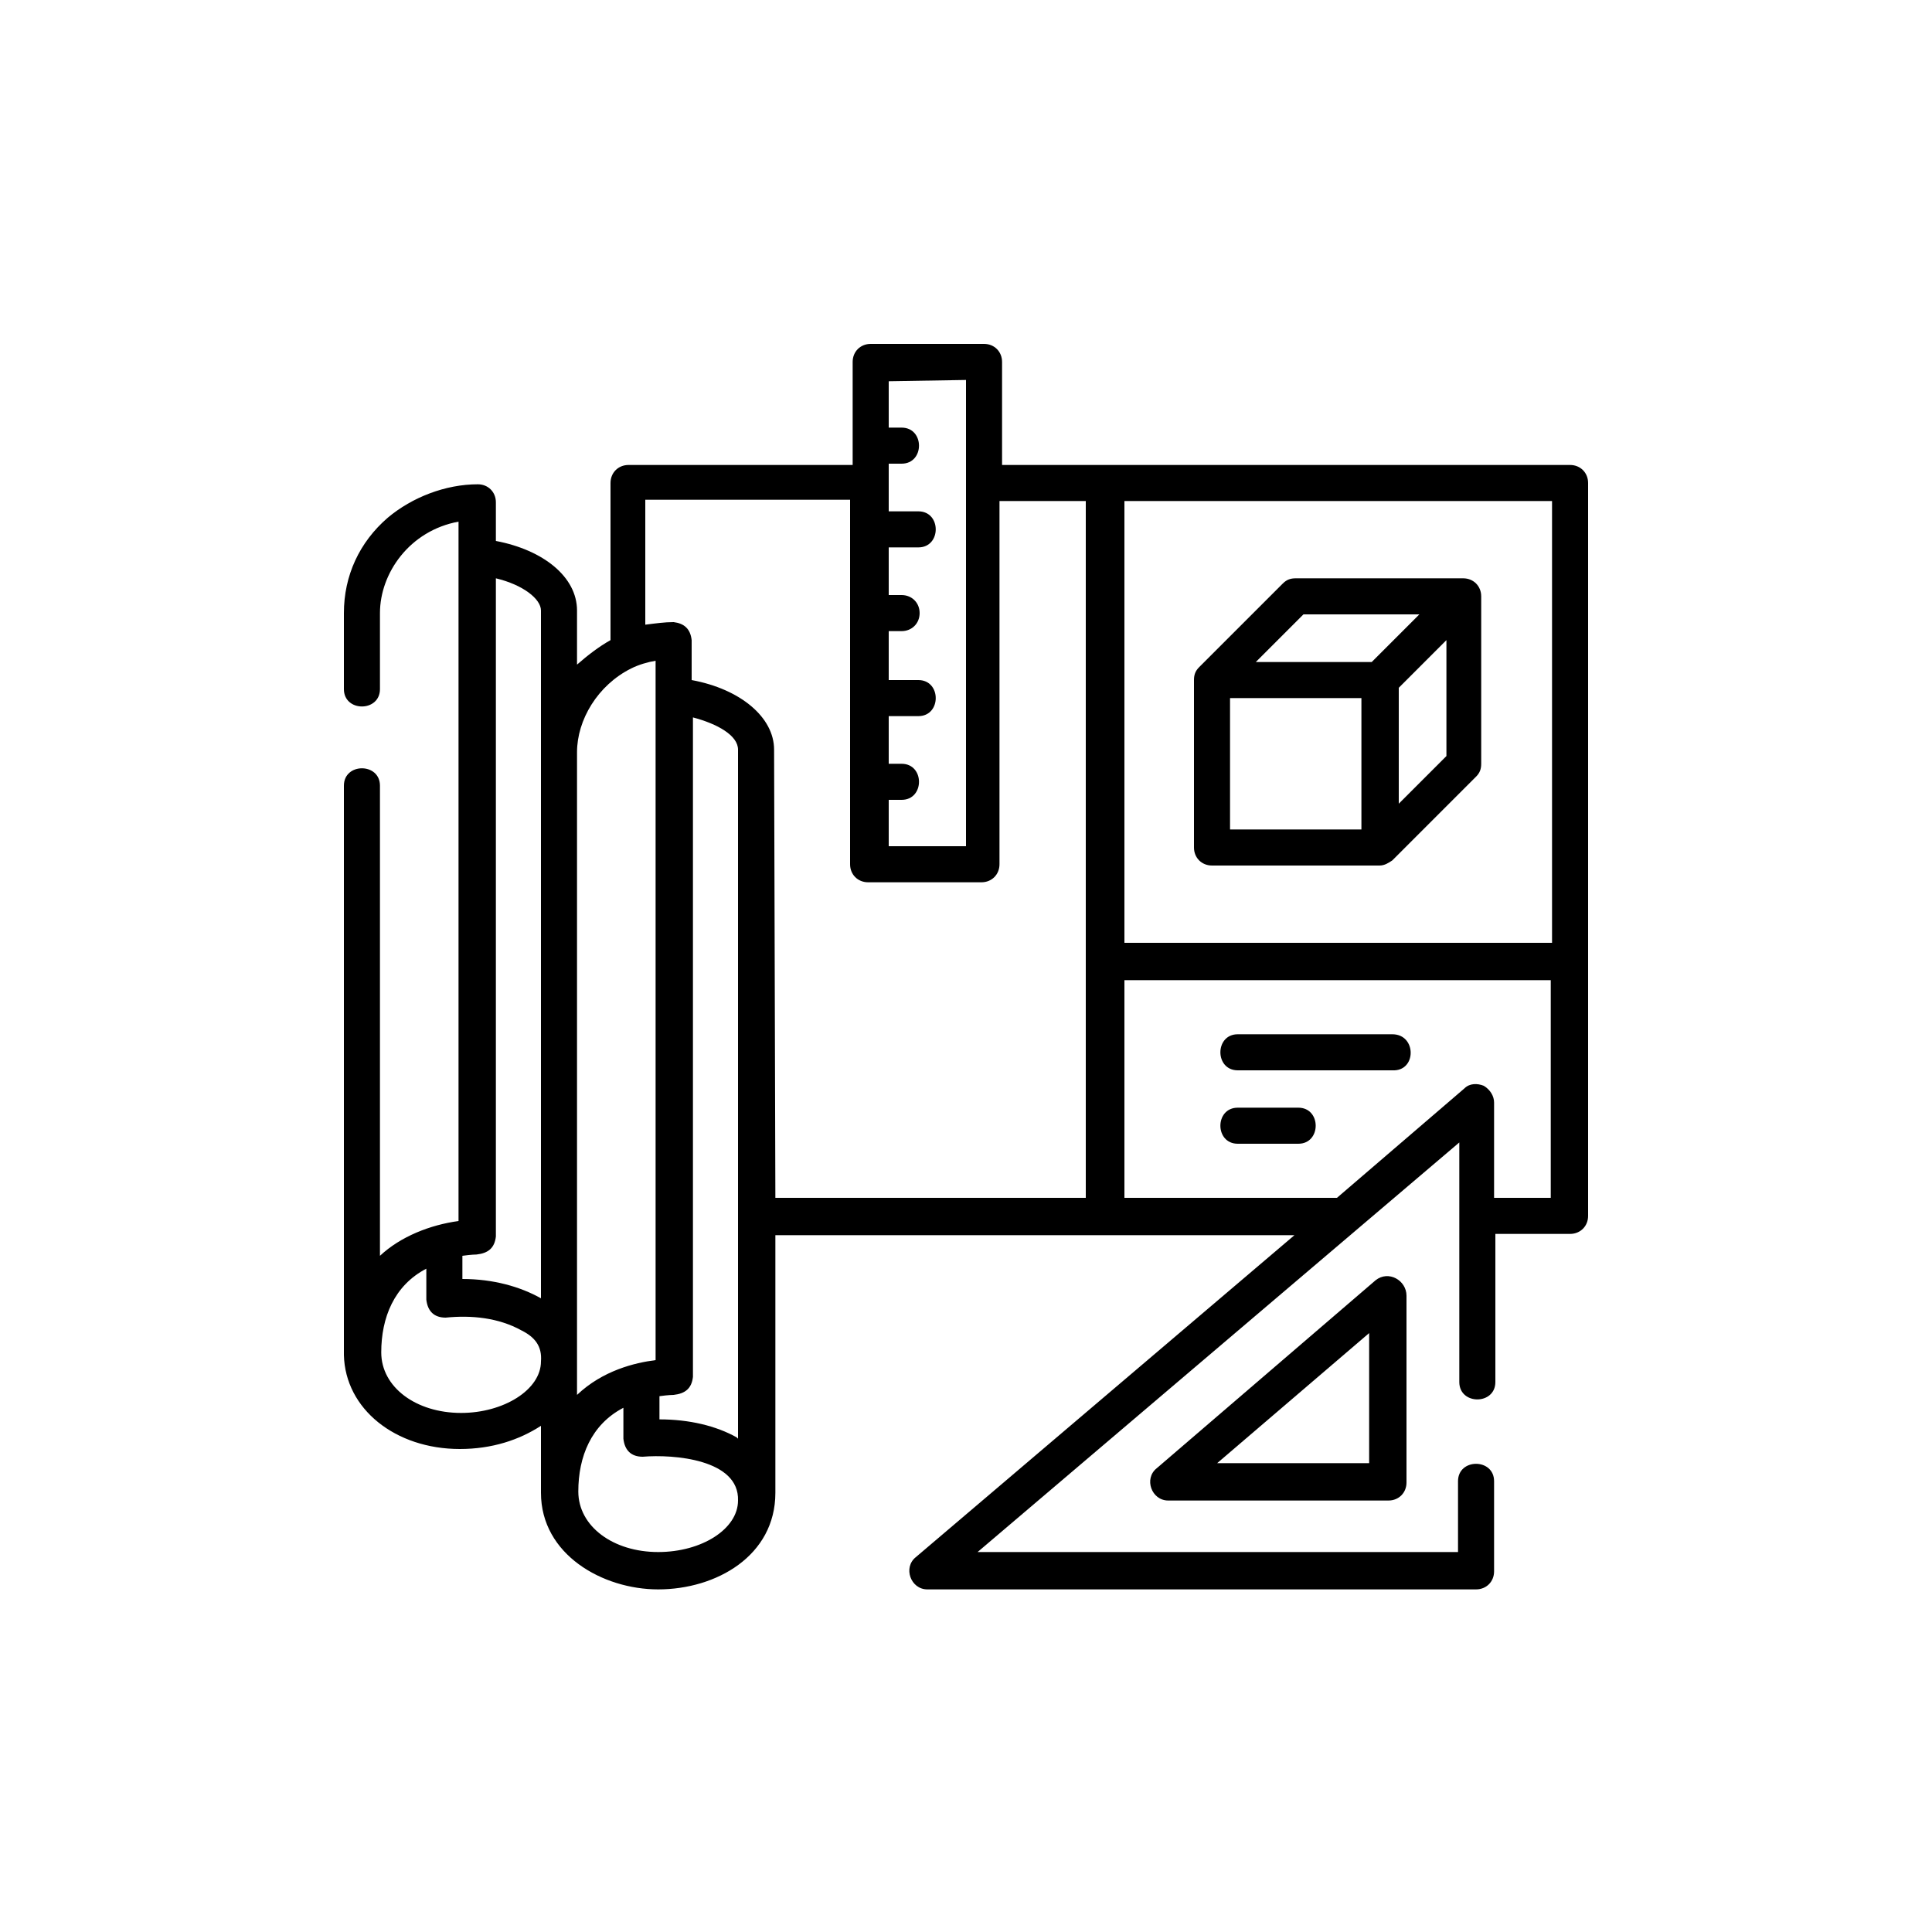
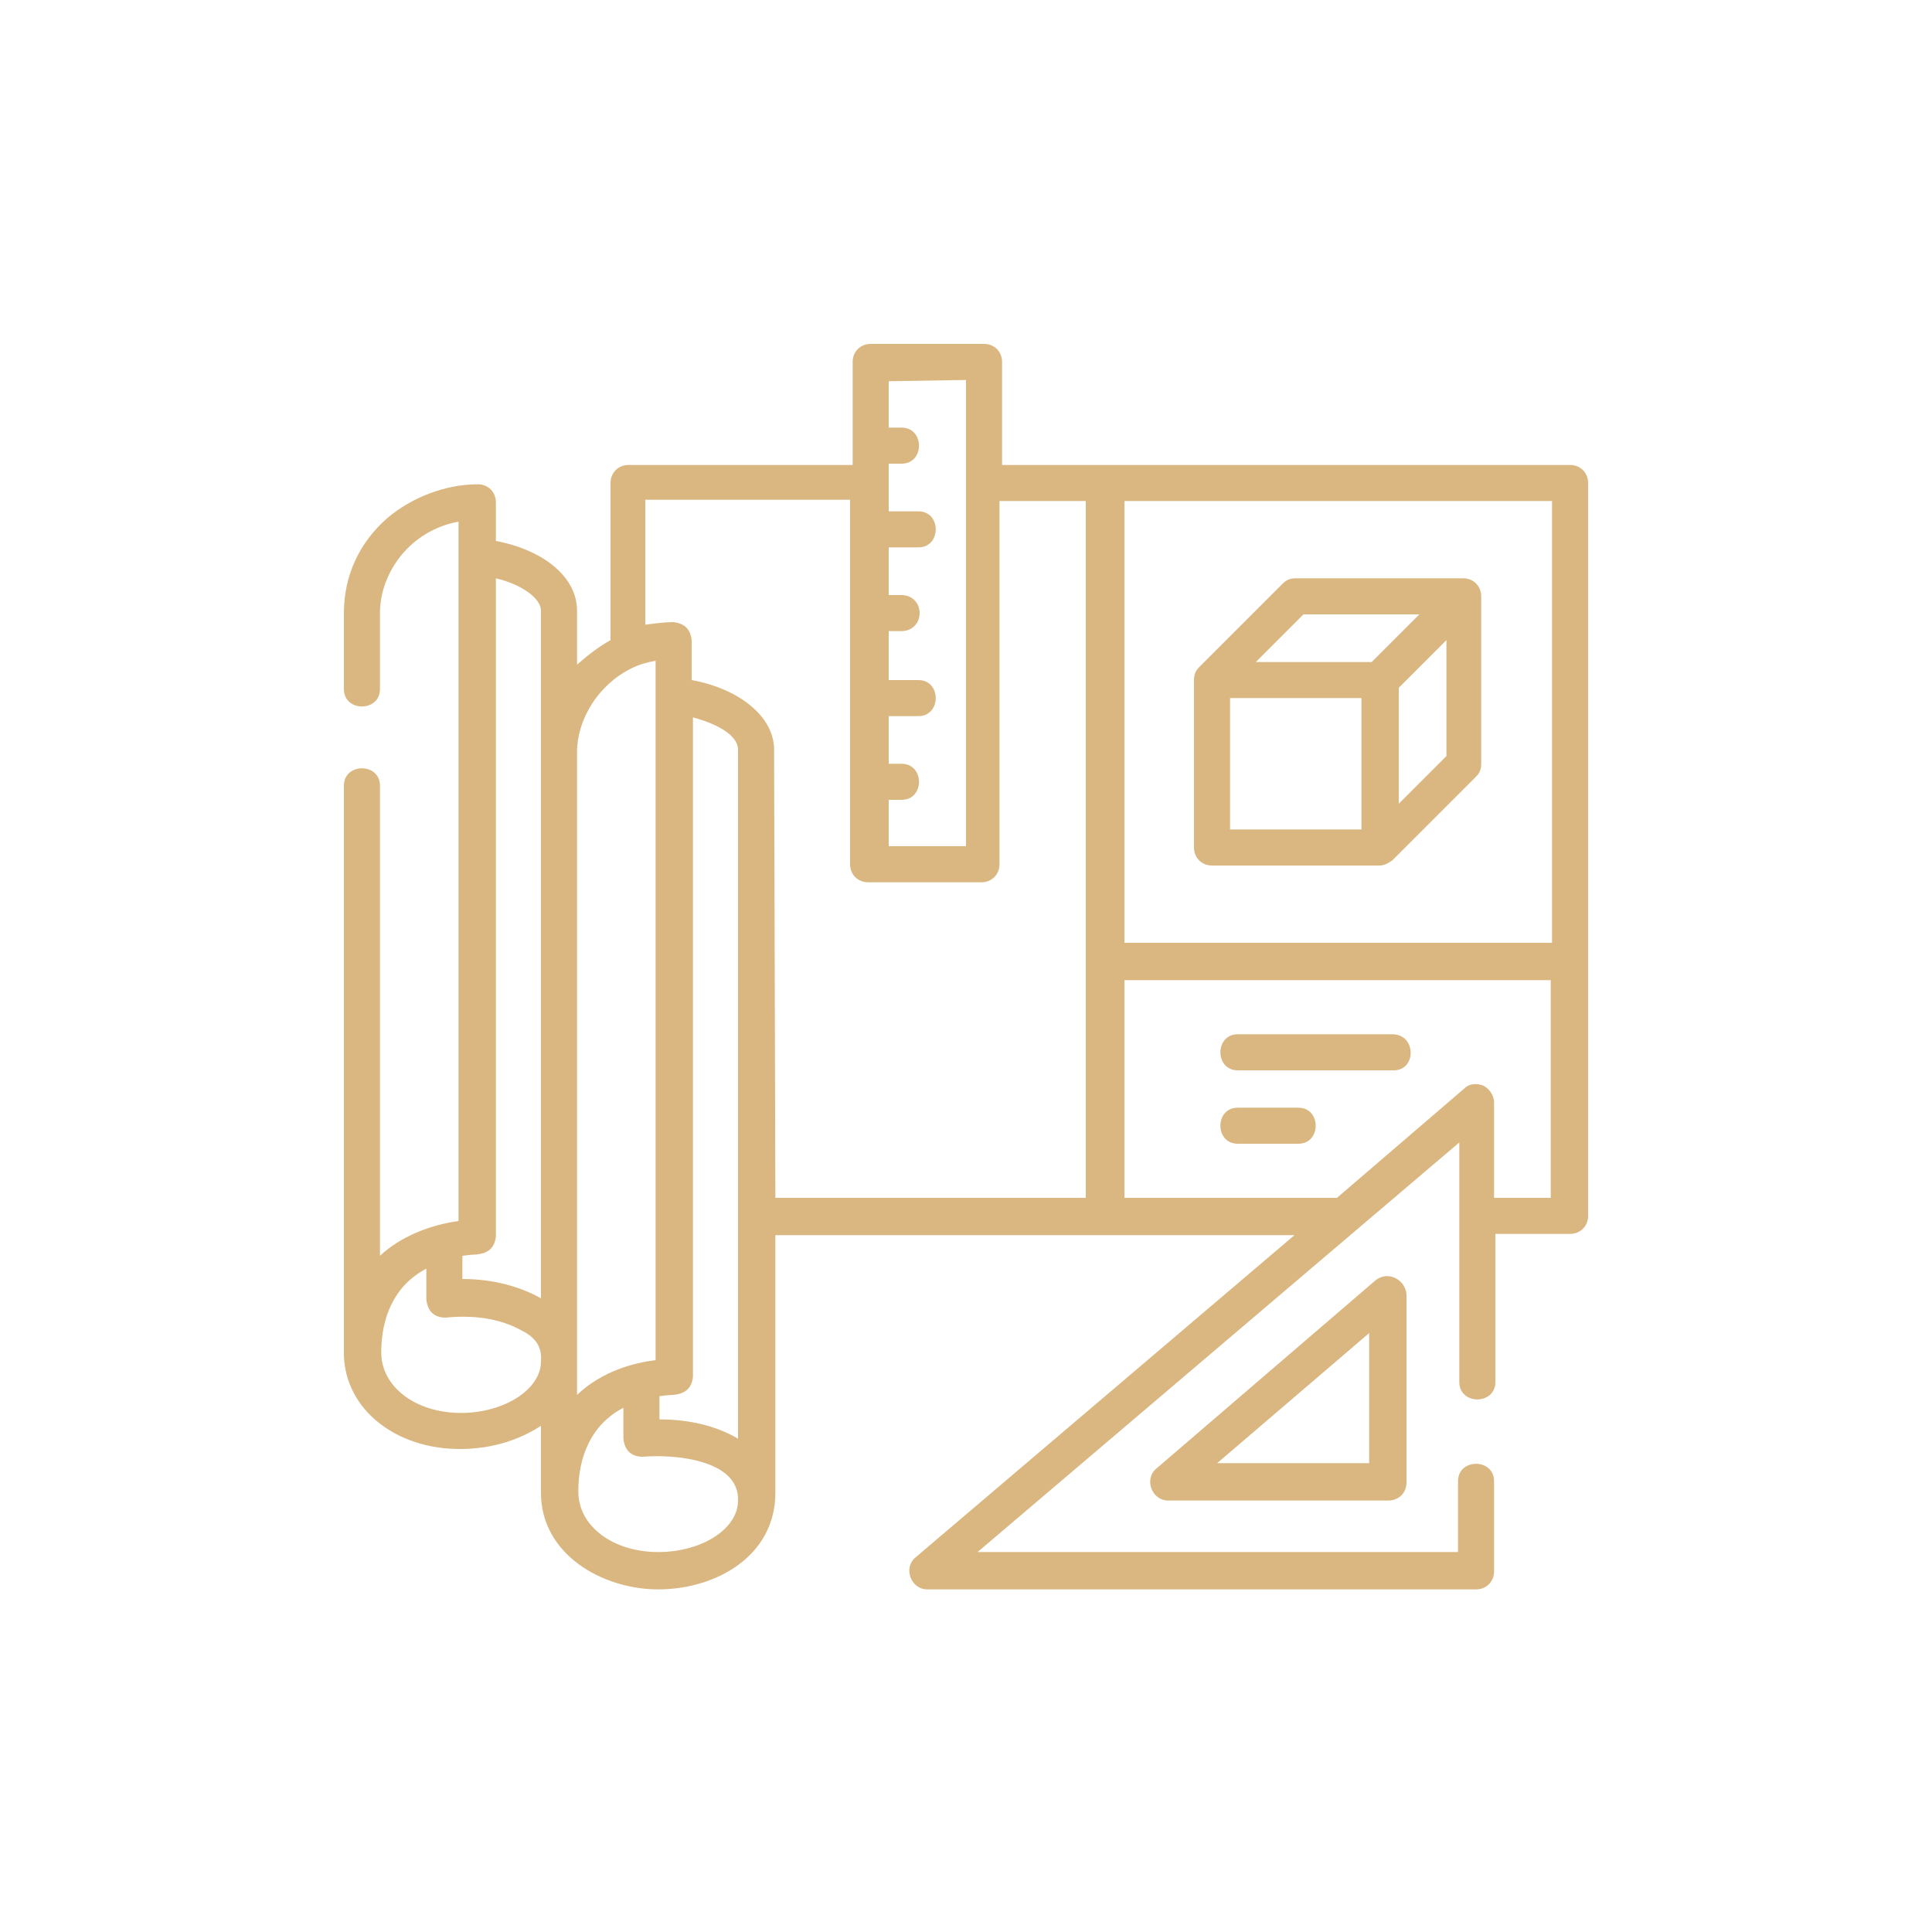
<svg xmlns="http://www.w3.org/2000/svg" version="1.1" id="Layer_1" x="0px" y="0px" viewBox="0 0 150 150" style="enable-background:new 0 0 150 150;" xml:space="preserve">
+   <style type="text/css">
+ 	.st0{fill:#DAB781;}
+ </style>
  <g>
-     <path d="M121.9,36.1H77.8v-8c0-0.8-0.6-1.4-1.4-1.4h-8.8c-0.8,0-1.4,0.6-1.4,1.4v8H48.8c-0.8,0-1.4,0.6-1.4,1.4v12.2   c-0.9,0.5-1.8,1.2-2.6,1.9v-4.2c0-2.6-2.6-4.7-6.3-5.4V39c0-0.8-0.6-1.4-1.4-1.4c-2.5,0-5.1,1-7,2.6c-2.2,1.9-3.4,4.5-3.4,7.4v5.9   c0,1.8,2.8,1.8,2.8,0v-5.9c0-3.1,2.3-6.4,6.1-7.1v54.3c-2.2,0.3-4.5,1.2-6.1,2.7c0-1.9,0-36.5,0-36.5c0-1.8-2.8-1.8-2.8,0v44   c0,0.1,0,0.2,0,0.2c0.1,4.2,4,7.3,9,7.3c2.5,0,4.6-0.7,6.3-1.8l0,5.2c0,4.8,4.8,7.5,9.1,7.5c4.5,0,9.1-2.6,9.1-7.5l0-20h40.3   l-29.4,25c-1,0.8-0.4,2.5,0.9,2.5h42.6c0.8,0,1.4-0.6,1.4-1.4V115c0-1.8-2.8-1.8-2.8,0v5.5H75.9l37.4-31.8v18.6   c0,1.8,2.8,1.8,2.8,0V95.8h5.8c0.8,0,1.4-0.6,1.4-1.4V74.6V37.5C123.3,36.7,122.7,36.1,121.9,36.1z M120.5,38.9v34.3H87.3V38.9   H120.5z M75,29.5v36.2h-6v-3.6h1c1.8,0,1.8-2.8,0-2.8h-1v-3.7h2.3c1.8,0,1.8-2.8,0-2.8H69V49h1c0.8,0,1.4-0.6,1.4-1.4   c0-0.8-0.6-1.4-1.4-1.4h-1v-3.7h2.3c1.8,0,1.8-2.8,0-2.8H69V36h1c1.8,0,1.8-2.8,0-2.8h-1v-3.6L75,29.5z M49,51.9   c0.6-0.3,1.3-0.5,1.9-0.6l0,54.3c-1.6,0.2-4.1,0.8-6.1,2.7c0-1.9,0-3.4,0-3.4l0-46.5C44.8,55.9,46.4,53.2,49,51.9L49,51.9z    M57.3,111.7c0,0-0.1-0.1-0.1-0.1c-1.6-0.9-3.7-1.4-6-1.4l0-1.8c0.7-0.1,1.1-0.1,1.1-0.1c0.9-0.1,1.4-0.5,1.5-1.4l0-51.2   c1.9,0.5,3.5,1.4,3.5,2.5L57.3,111.7z M42,47.4v46.7v6.7c-1.6-0.9-3.7-1.5-6.1-1.5v-1.8c0.7-0.1,1.1-0.1,1.1-0.1   c0.9-0.1,1.4-0.5,1.5-1.4V44.9C40.6,45.4,42,46.5,42,47.4z M42,105.7c0,2.2-2.9,4-6.2,4c-3.5,0-6.2-2-6.2-4.7c0-2.7,1-5.2,3.5-6.5   v2.4c0.1,0.9,0.6,1.4,1.5,1.4c2-0.2,4.1,0,5.9,1C41.5,103.8,42.1,104.5,42,105.7z M51.1,120.5C51.1,120.5,51.1,120.5,51.1,120.5   c-3.5,0-6.2-2-6.2-4.7c0-2.7,1-5.2,3.5-6.5l0,2.4c0.1,0.9,0.6,1.4,1.5,1.4c2.4-0.2,7.5,0.2,7.4,3.4   C57.3,118.7,54.5,120.5,51.1,120.5L51.1,120.5z M60.1,58.2c0-2.5-2.6-4.7-6.4-5.4l0-3.1c-0.1-0.9-0.6-1.3-1.4-1.4   c-0.7,0-1.4,0.1-2.2,0.2v-9.7h15.9v28.3c0,0.8,0.6,1.4,1.4,1.4h8.8c0.8,0,1.4-0.6,1.4-1.4V38.9h6.7v35.7V93H60.2L60.1,58.2z    M115.2,84.3c-0.5-0.2-1.1-0.2-1.5,0.2l-9.9,8.5H87.3V76.1h33.1V93H116v-7.4C116,85.1,115.7,84.6,115.2,84.3L115.2,84.3z" />
-     <path d="M94.1,67.2h13c0.4,0,0.7-0.2,1-0.4l6.5-6.5c0.3-0.3,0.4-0.6,0.4-1l0-13c0-0.8-0.6-1.4-1.4-1.4l-13,0c-0.4,0-0.7,0.1-1,0.4   l-6.5,6.5c-0.3,0.3-0.4,0.6-0.4,1v13C92.7,66.6,93.3,67.2,94.1,67.2L94.1,67.2z M95.5,54.2h10.2v10.2H95.5V54.2z M108.6,62.4v-9   l3.7-3.7l0,9L108.6,62.4z M101.2,47.7l9,0l-3.7,3.7h-9L101.2,47.7z" />
-     <path d="M100.8,86h-4.7c-1.8,0-1.8,2.8,0,2.8h4.7C102.6,88.8,102.6,86,100.8,86z" />
-     <path d="M108.1,80.3h-12c-1.8,0-1.8,2.8,0,2.8h12C110,83.2,110,80.3,108.1,80.3z" />
-     <path d="M106.8,99.4L89.8,114c-1,0.8-0.4,2.5,0.9,2.5h17.1c0.8,0,1.4-0.6,1.4-1.4v-14.5C109.2,99.4,107.8,98.6,106.8,99.4z    M106.3,113.6H94.5l11.8-10.1V113.6z" />
+     <path class="st0" d="M121.9,36.1H77.8v-8c0-0.8-0.6-1.4-1.4-1.4h-8.8c-0.8,0-1.4,0.6-1.4,1.4v8H48.8c-0.8,0-1.4,0.6-1.4,1.4v12.2   c-0.9,0.5-1.8,1.2-2.6,1.9v-4.2c0-2.6-2.6-4.7-6.3-5.4v-3c0-0.8-0.6-1.4-1.4-1.4c-2.5,0-5.1,1-7,2.6c-2.2,1.9-3.4,4.5-3.4,7.4v5.9   c0,1.8,2.8,1.8,2.8,0v-5.9c0-3.1,2.3-6.4,6.1-7.1v54.3c-2.2,0.3-4.5,1.2-6.1,2.7c0-1.9,0-36.5,0-36.5c0-1.8-2.8-1.8-2.8,0v44   c0,0.1,0,0.2,0,0.2c0.1,4.2,4,7.3,9,7.3c2.5,0,4.6-0.7,6.3-1.8v5.2c0,4.8,4.8,7.5,9.1,7.5c4.5,0,9.1-2.6,9.1-7.5v-20h40.3l-29.4,25   c-1,0.8-0.4,2.5,0.9,2.5h42.6c0.8,0,1.4-0.6,1.4-1.4v-7c0-1.8-2.8-1.8-2.8,0v5.5H75.9l37.4-31.8v18.6c0,1.8,2.8,1.8,2.8,0V95.8h5.8   c0.8,0,1.4-0.6,1.4-1.4V74.6V37.5C123.3,36.7,122.7,36.1,121.9,36.1z M120.5,38.9v34.3H87.3V38.9H120.5z M75,29.5v36.2h-6v-3.6h1   c1.8,0,1.8-2.8,0-2.8h-1v-3.7h2.3c1.8,0,1.8-2.8,0-2.8H69V49h1c0.8,0,1.4-0.6,1.4-1.4c0-0.8-0.6-1.4-1.4-1.4h-1v-3.7h2.3   c1.8,0,1.8-2.8,0-2.8H69V36h1c1.8,0,1.8-2.8,0-2.8h-1v-3.6L75,29.5z M49,51.9c0.6-0.3,1.3-0.5,1.9-0.6v54.3   c-1.6,0.2-4.1,0.8-6.1,2.7c0-1.9,0-3.4,0-3.4V58.4C44.8,55.9,46.4,53.2,49,51.9L49,51.9z M57.3,111.7L57.3,111.7   c-1.7-1-3.8-1.5-6.1-1.5v-1.8c0.7-0.1,1.1-0.1,1.1-0.1c0.9-0.1,1.4-0.5,1.5-1.4V55.7c1.9,0.5,3.5,1.4,3.5,2.5V111.7z M42,47.4v46.7   v6.7c-1.6-0.9-3.7-1.5-6.1-1.5v-1.8c0.7-0.1,1.1-0.1,1.1-0.1c0.9-0.1,1.4-0.5,1.5-1.4V44.9C40.6,45.4,42,46.5,42,47.4z M42,105.7   c0,2.2-2.9,4-6.2,4c-3.5,0-6.2-2-6.2-4.7s1-5.2,3.5-6.5v2.4c0.1,0.9,0.6,1.4,1.5,1.4c2-0.2,4.1,0,5.9,1   C41.5,103.8,42.1,104.5,42,105.7z M51.1,120.5L51.1,120.5c-3.5,0-6.2-2-6.2-4.7s1-5.2,3.5-6.5v2.4c0.1,0.9,0.6,1.4,1.5,1.4   c2.4-0.2,7.5,0.2,7.4,3.4C57.3,118.7,54.5,120.5,51.1,120.5L51.1,120.5z M60.1,58.2c0-2.5-2.6-4.7-6.4-5.4v-3.1   c-0.1-0.9-0.6-1.3-1.4-1.4c-0.7,0-1.4,0.1-2.2,0.2v-9.7H66v28.3c0,0.8,0.6,1.4,1.4,1.4h8.8c0.8,0,1.4-0.6,1.4-1.4V38.9h6.7v35.7V93   H60.2L60.1,58.2z M115.2,84.3c-0.5-0.2-1.1-0.2-1.5,0.2l-9.9,8.5H87.3V76.1h33.1V93H116v-7.4C116,85.1,115.7,84.6,115.2,84.3   L115.2,84.3z" />
+     <path class="st0" d="M94.1,67.2h13c0.4,0,0.7-0.2,1-0.4l6.5-6.5c0.3-0.3,0.4-0.6,0.4-1v-13c0-0.8-0.6-1.4-1.4-1.4h-13   c-0.4,0-0.7,0.1-1,0.4l-6.5,6.5c-0.3,0.3-0.4,0.6-0.4,1v13C92.7,66.6,93.3,67.2,94.1,67.2L94.1,67.2z M95.5,54.2h10.2v10.2H95.5   V54.2z M108.6,62.4v-9l3.7-3.7v9L108.6,62.4z M101.2,47.7h9l-3.7,3.7h-9L101.2,47.7z" />
+     <path class="st0" d="M100.8,86h-4.7c-1.8,0-1.8,2.8,0,2.8h4.7C102.6,88.8,102.6,86,100.8,86z" />
+     <path class="st0" d="M108.1,80.3h-12c-1.8,0-1.8,2.8,0,2.8h12C110,83.2,110,80.3,108.1,80.3z" />
+     <path class="st0" d="M106.8,99.4l-17,14.6c-1,0.8-0.4,2.5,0.9,2.5h17.1c0.8,0,1.4-0.6,1.4-1.4v-14.5   C109.2,99.4,107.8,98.6,106.8,99.4z M106.3,113.6H94.5l11.8-10.1V113.6z" />
  </g>
</svg>
